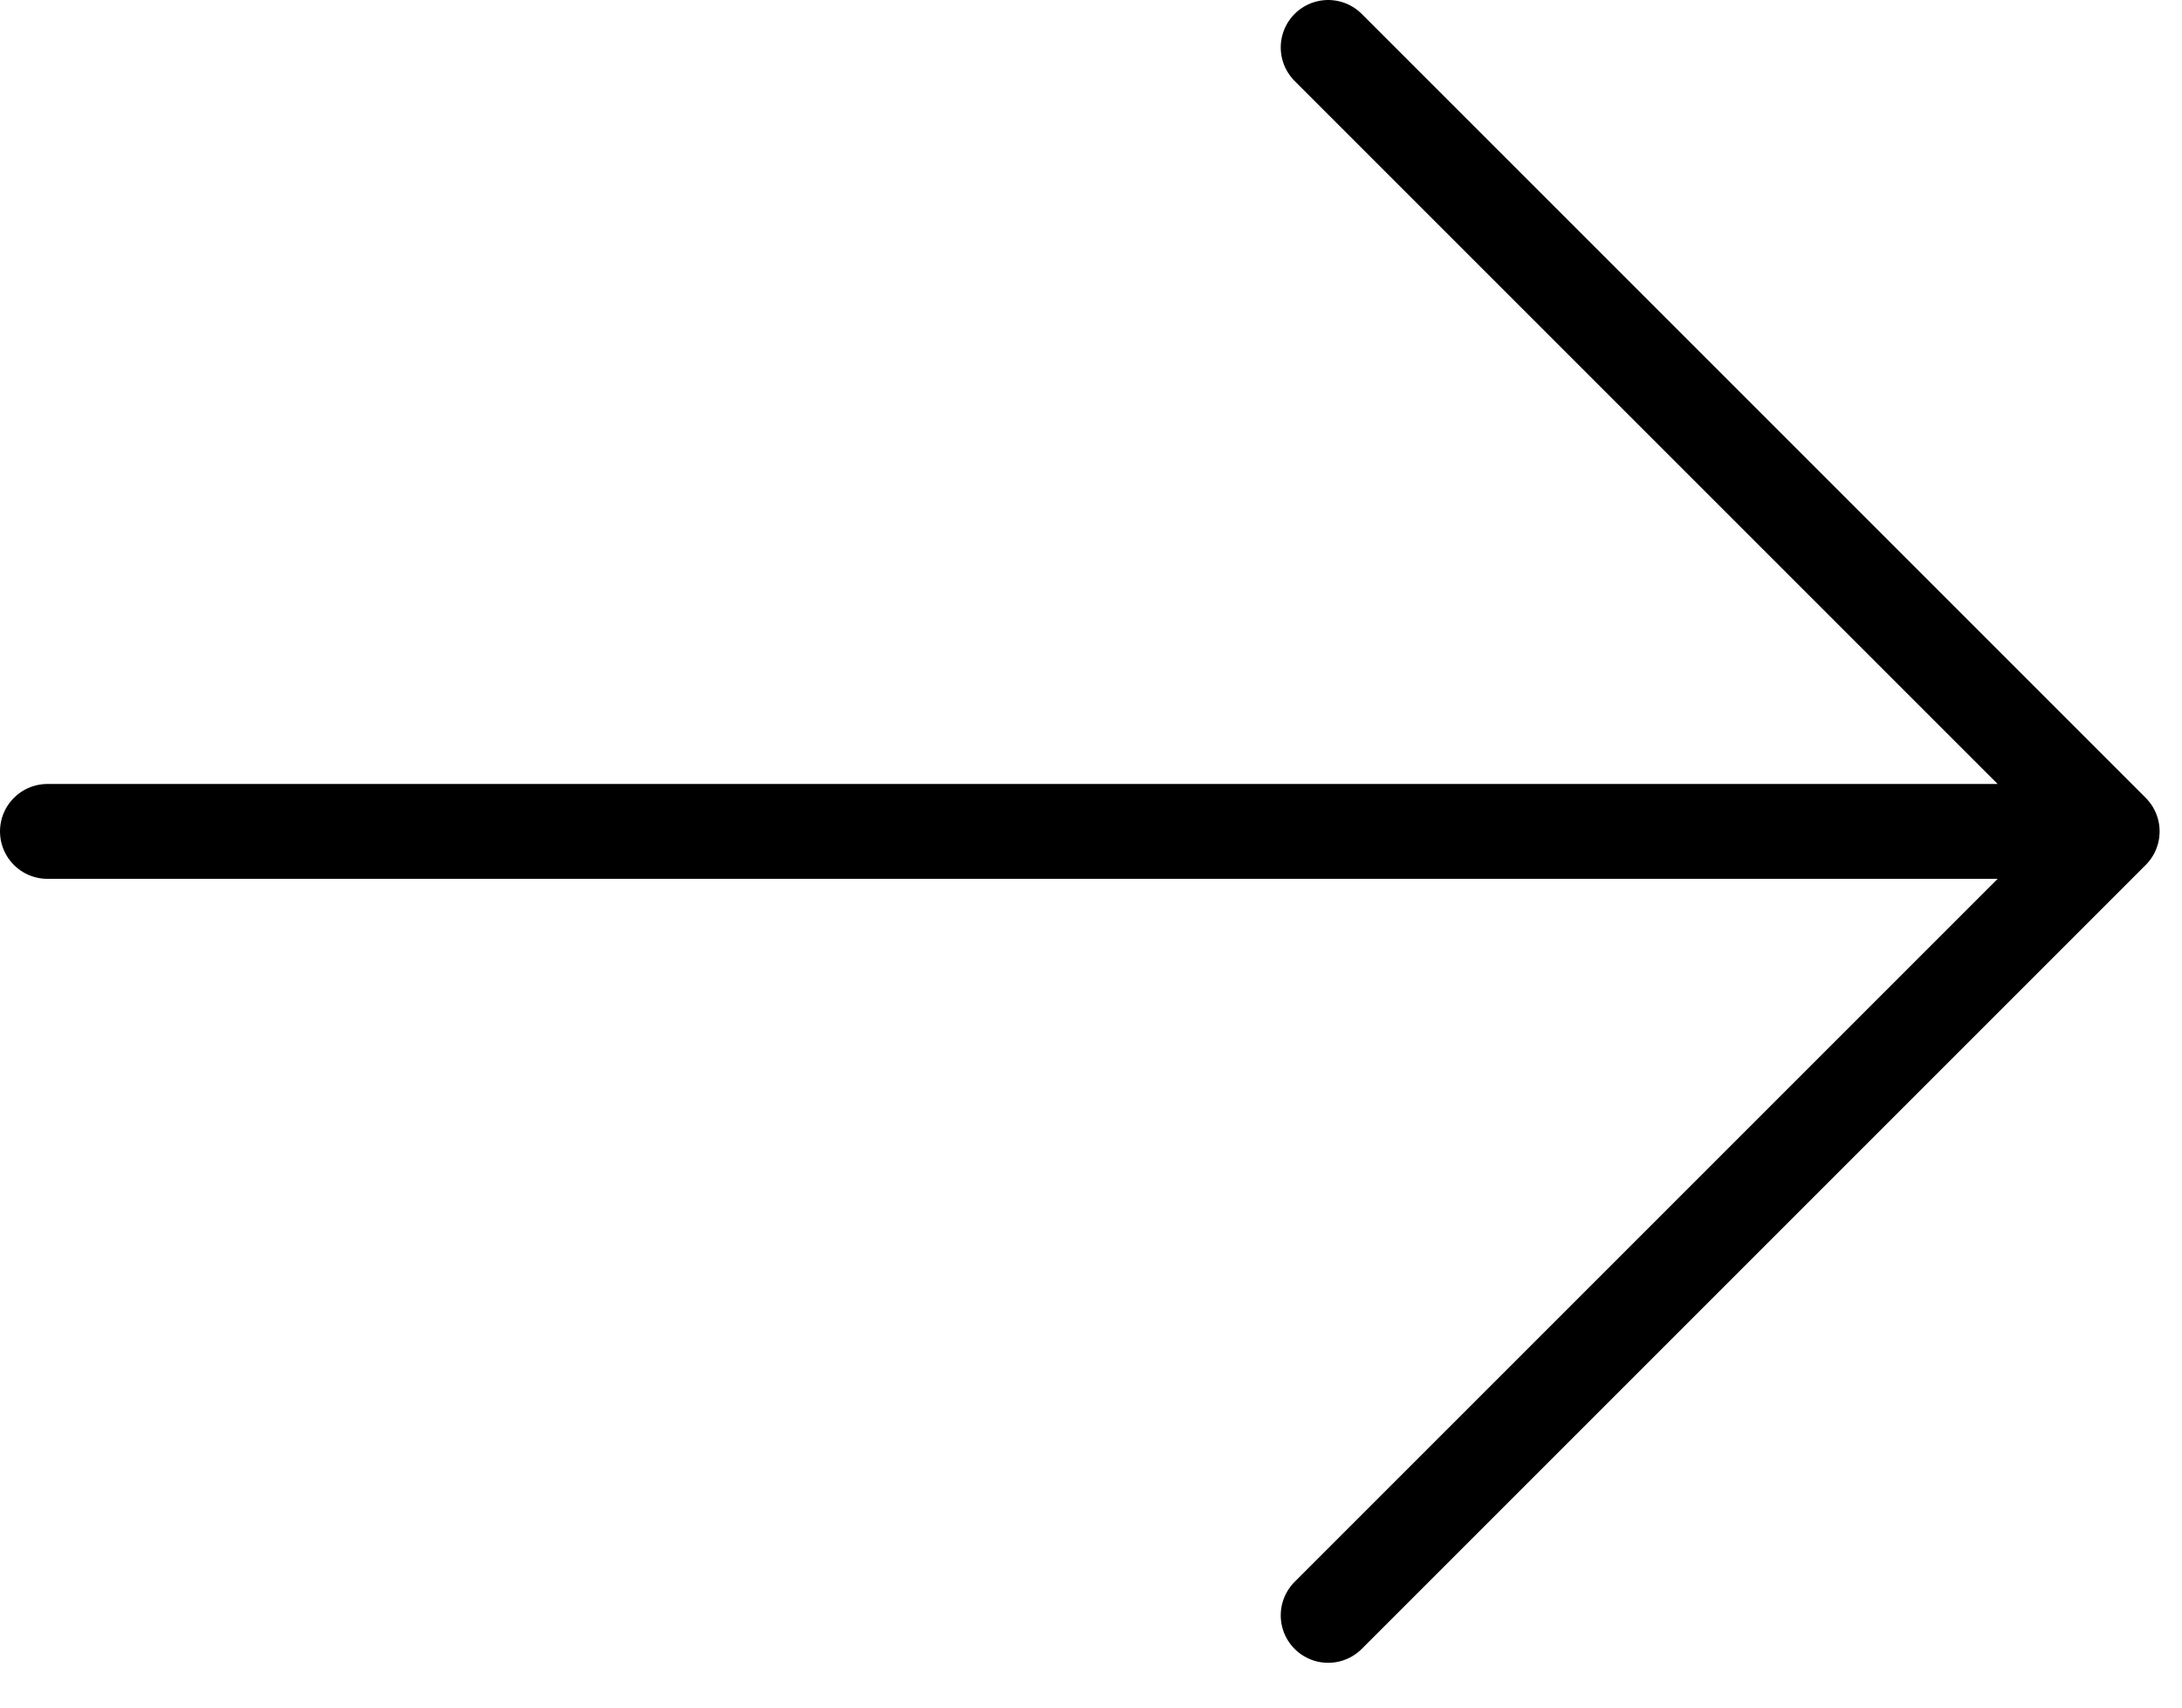
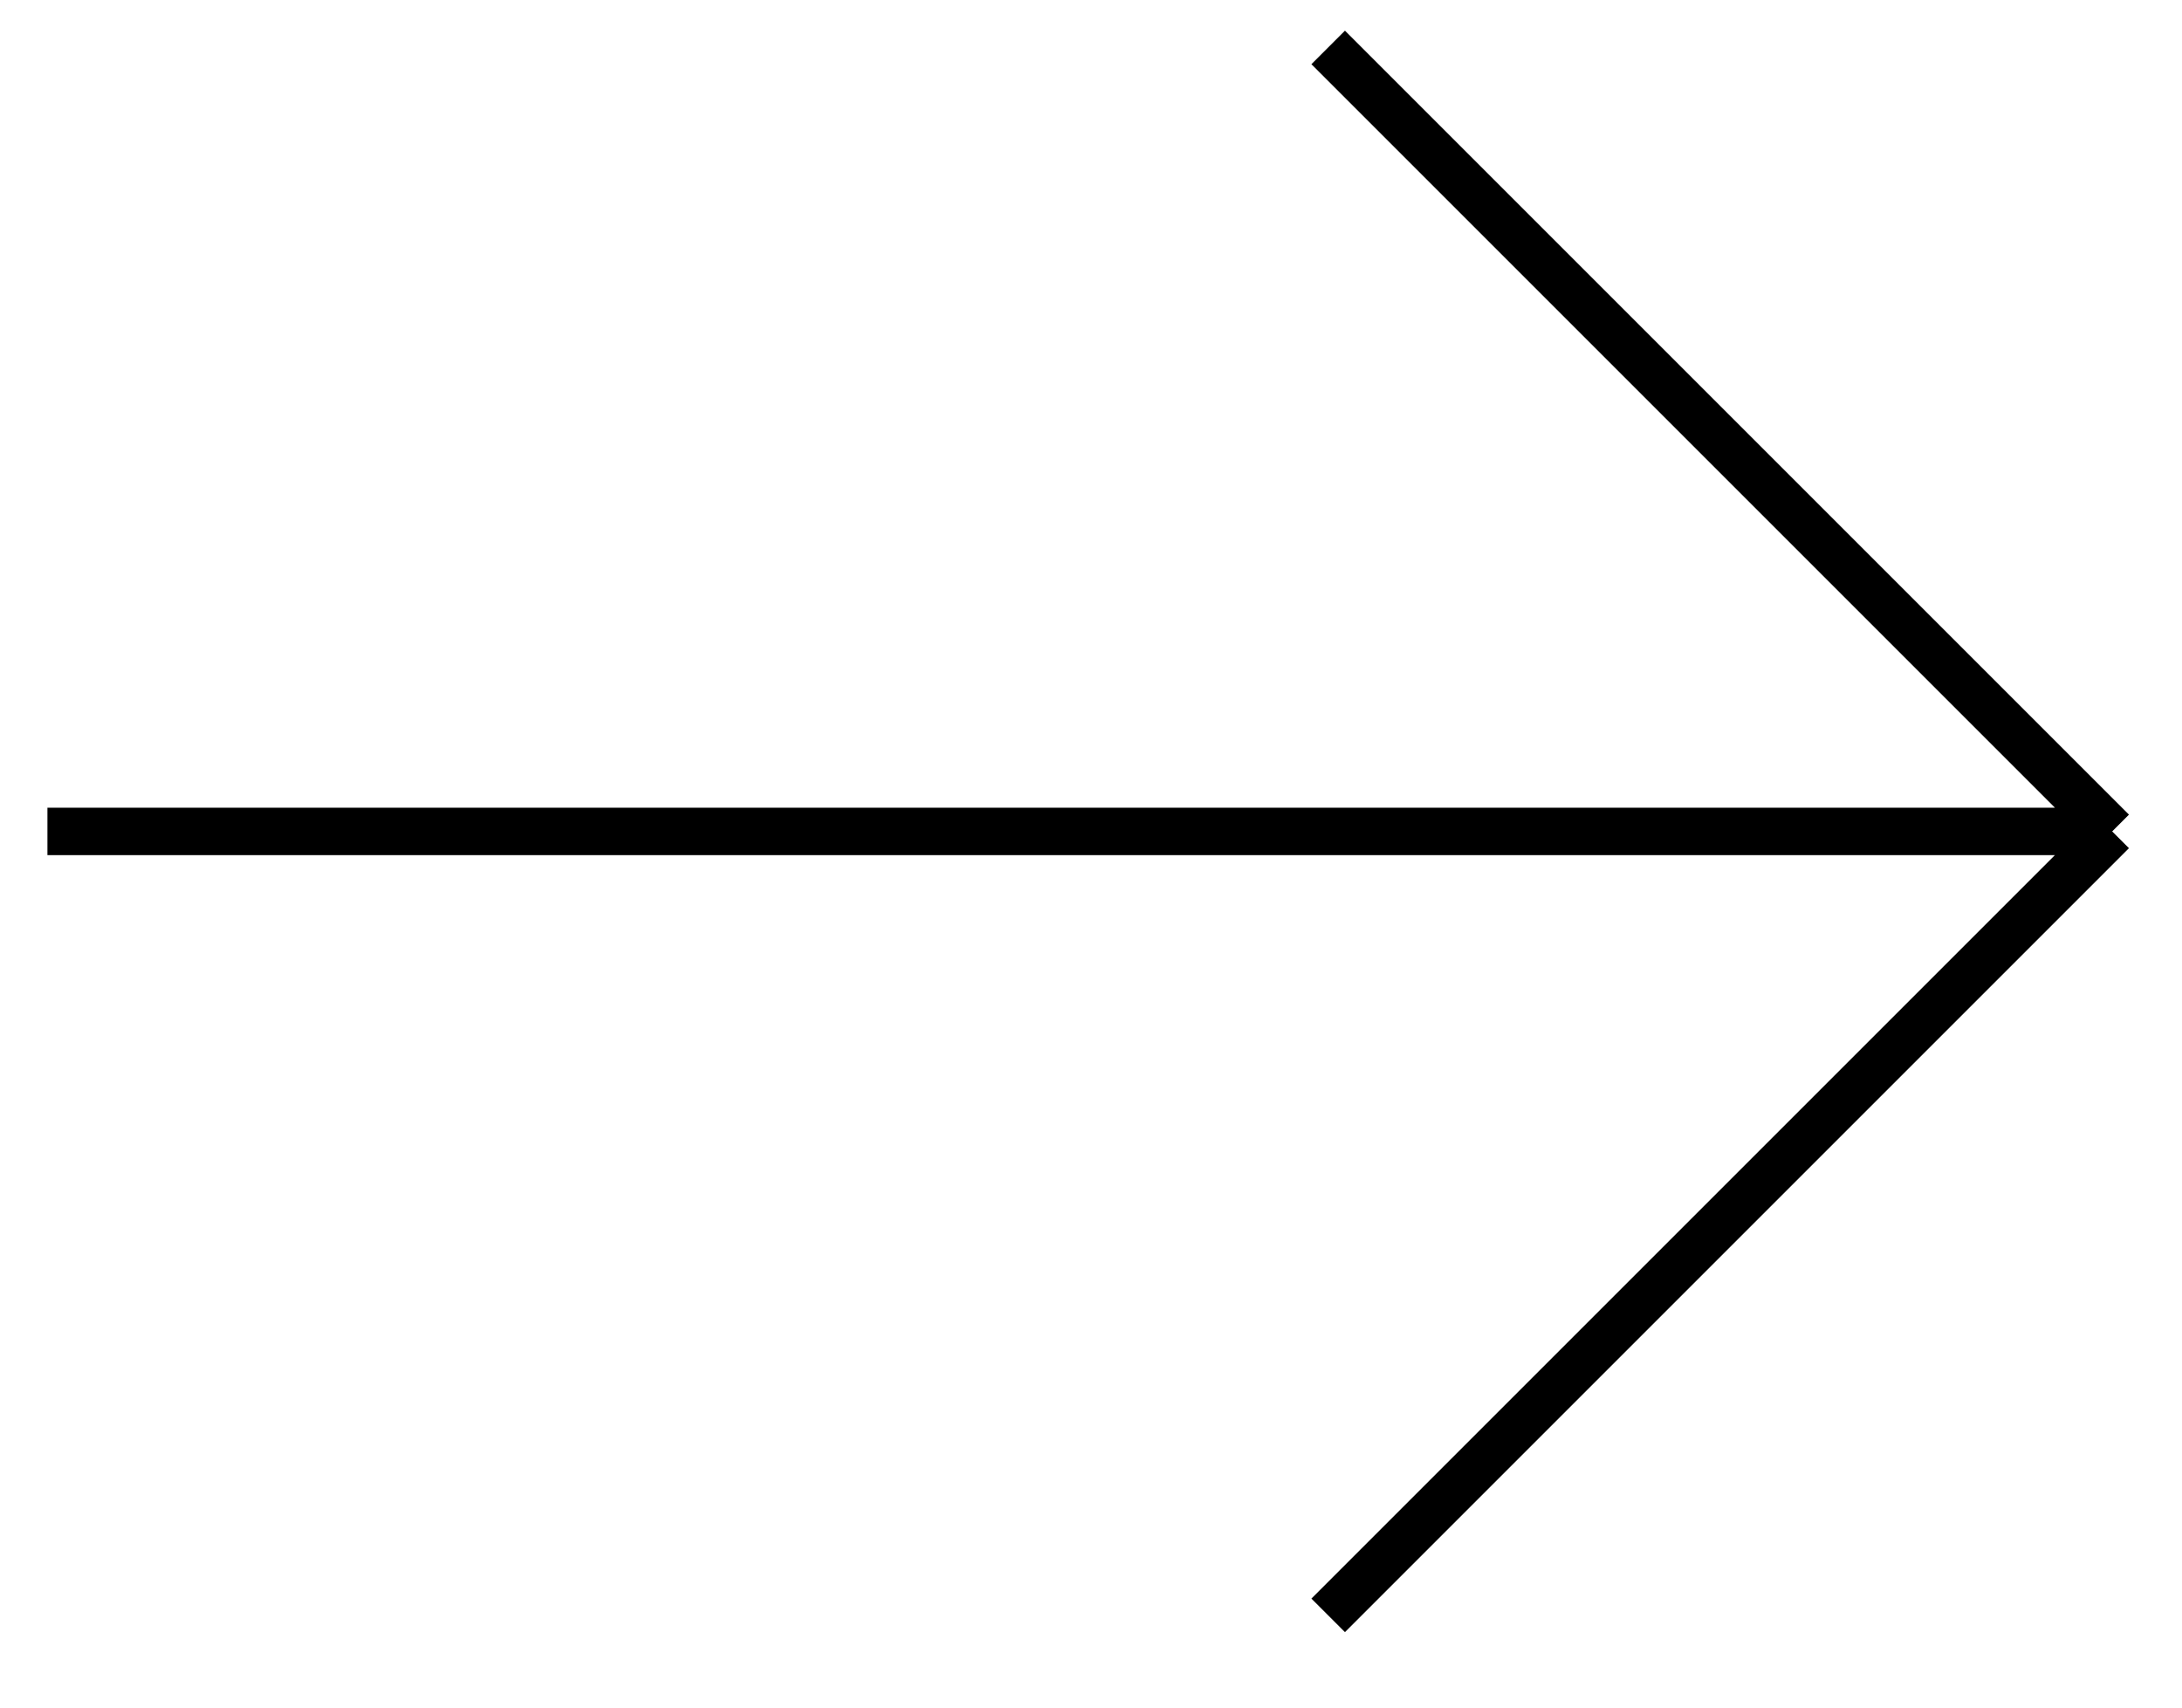
<svg xmlns="http://www.w3.org/2000/svg" width="46" height="36" viewBox="0 0 46 36" fill="none">
-   <path d="M28 34.056L44.528 17.528M44.528 17.528L28 1M44.528 17.528H1" stroke="black" stroke-width="2" stroke-linecap="round" stroke-linejoin="round" />
+   <path d="M28 34.056L44.528 17.528M44.528 17.528L28 1M44.528 17.528H1" stroke="black" strokeWidth="2" strokeLinecap="round" strokeLinejoin="round" />
</svg>
